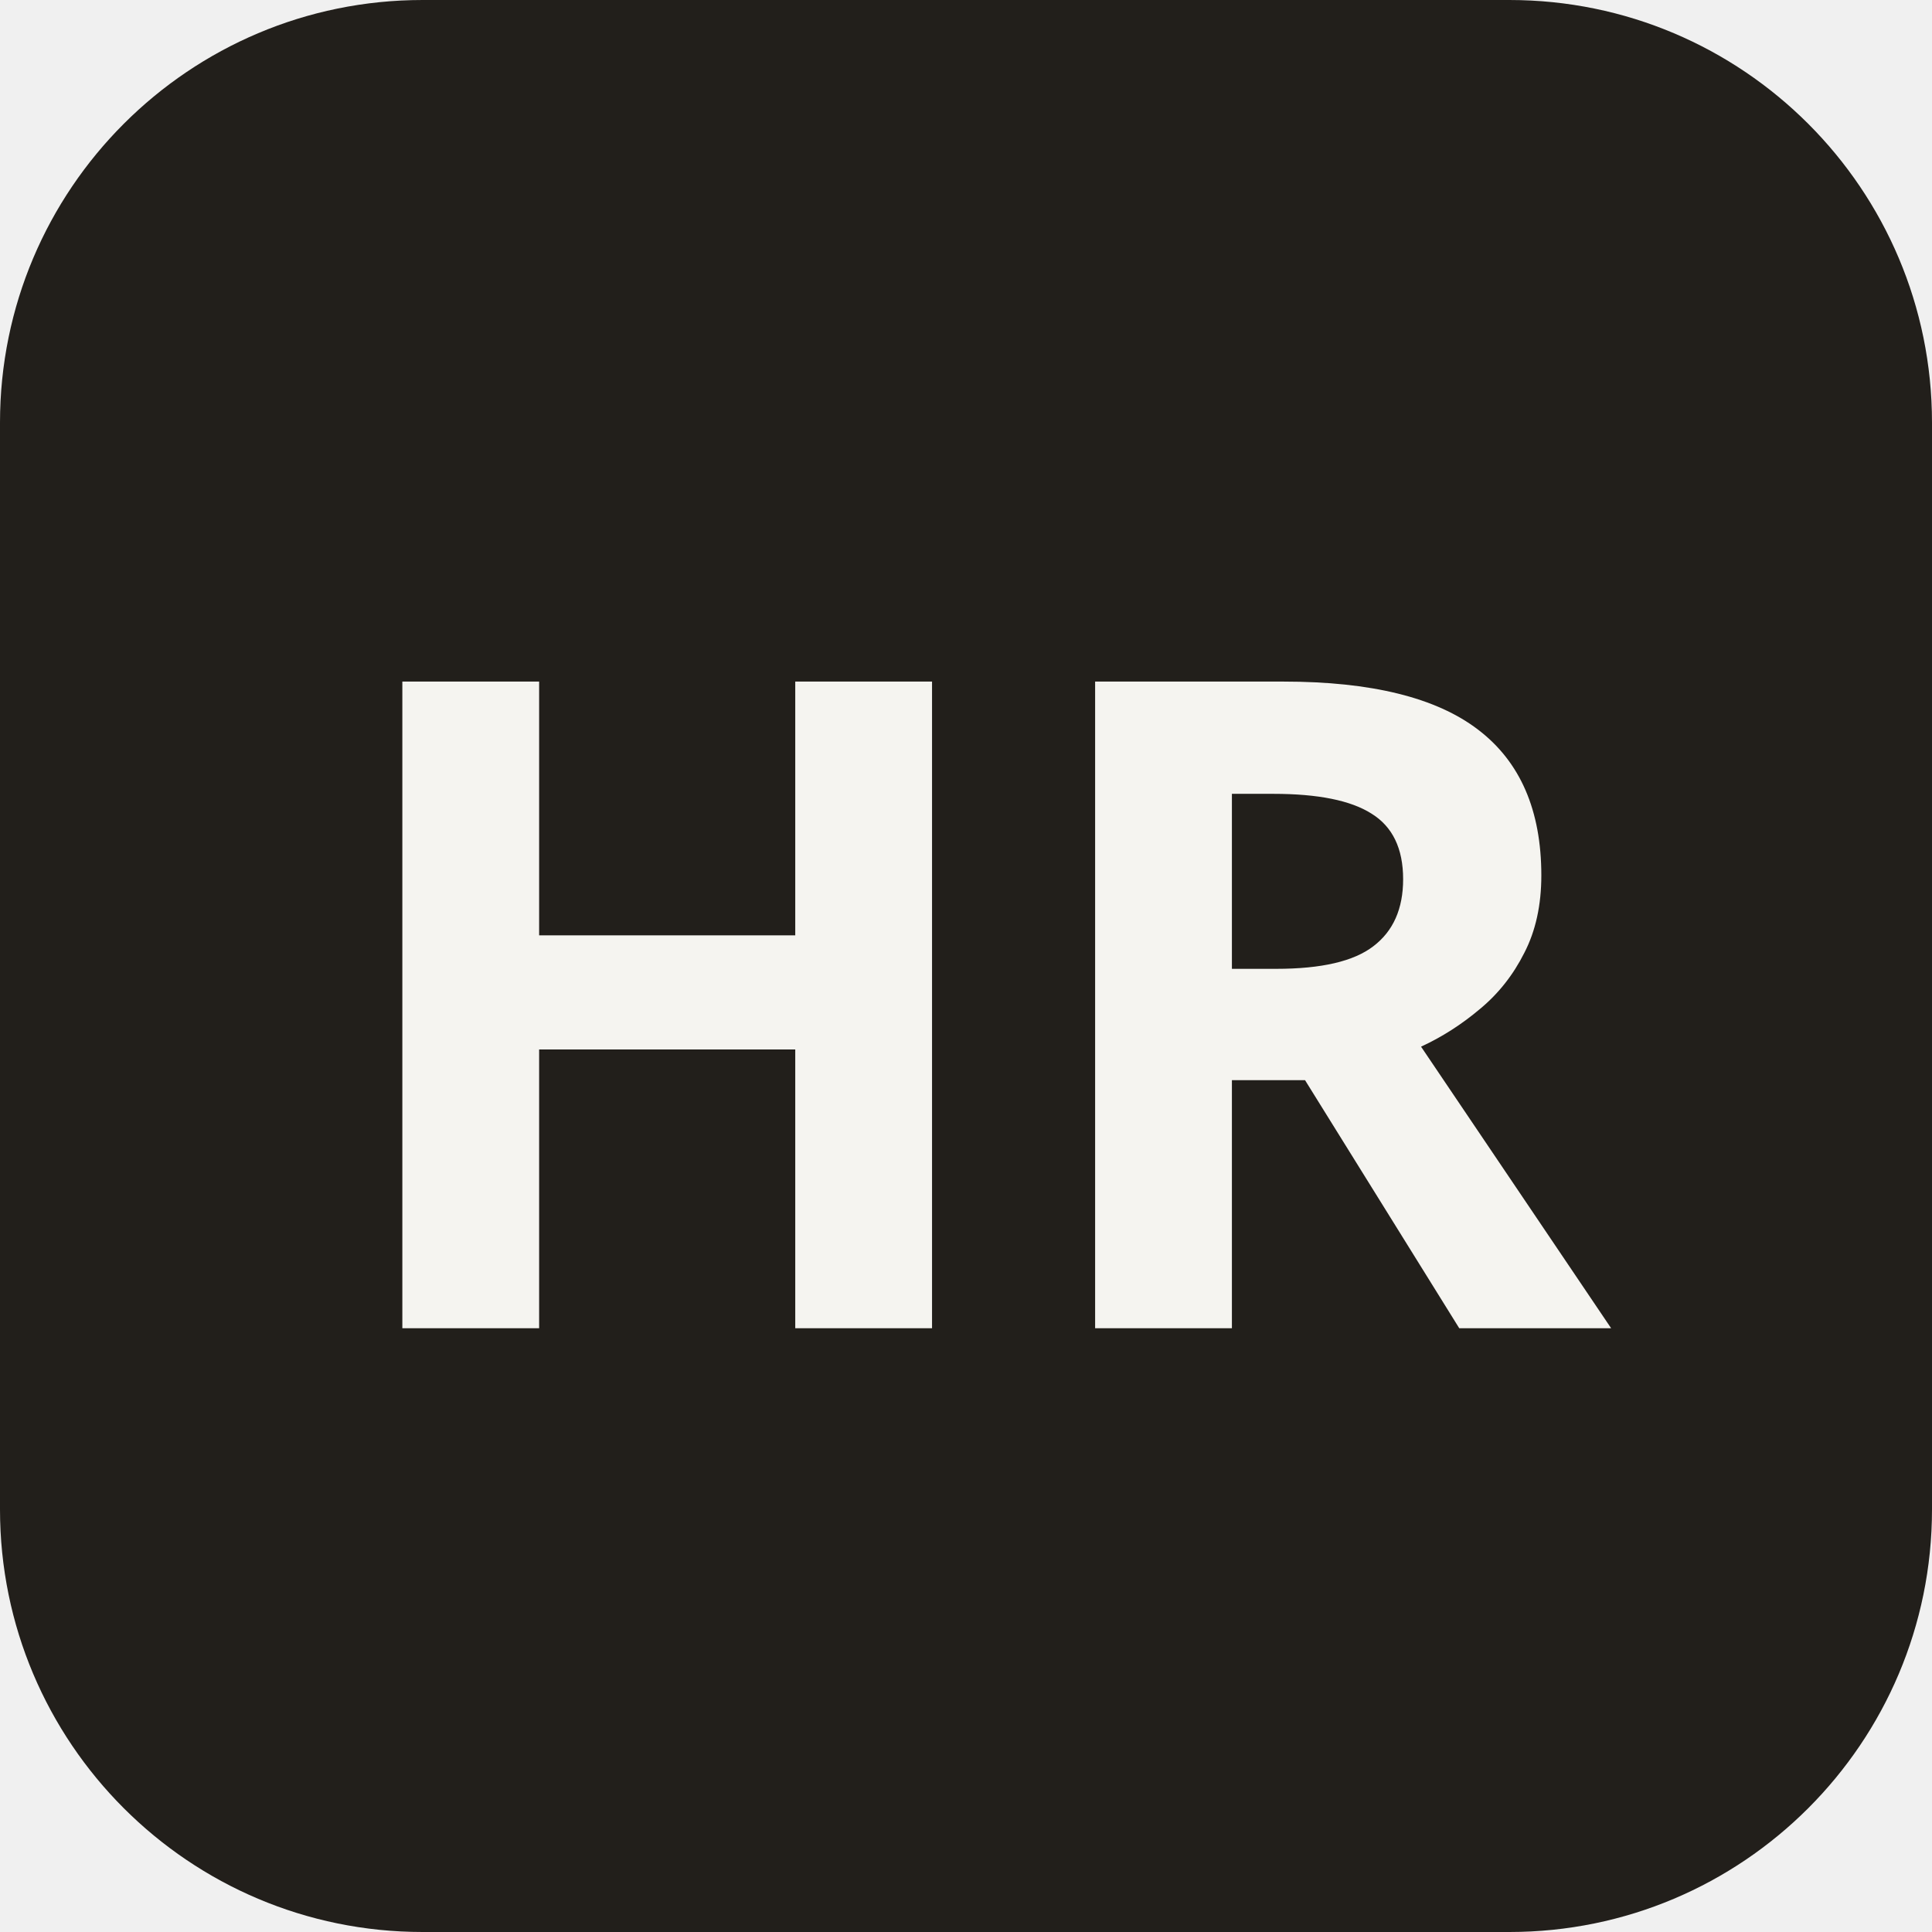
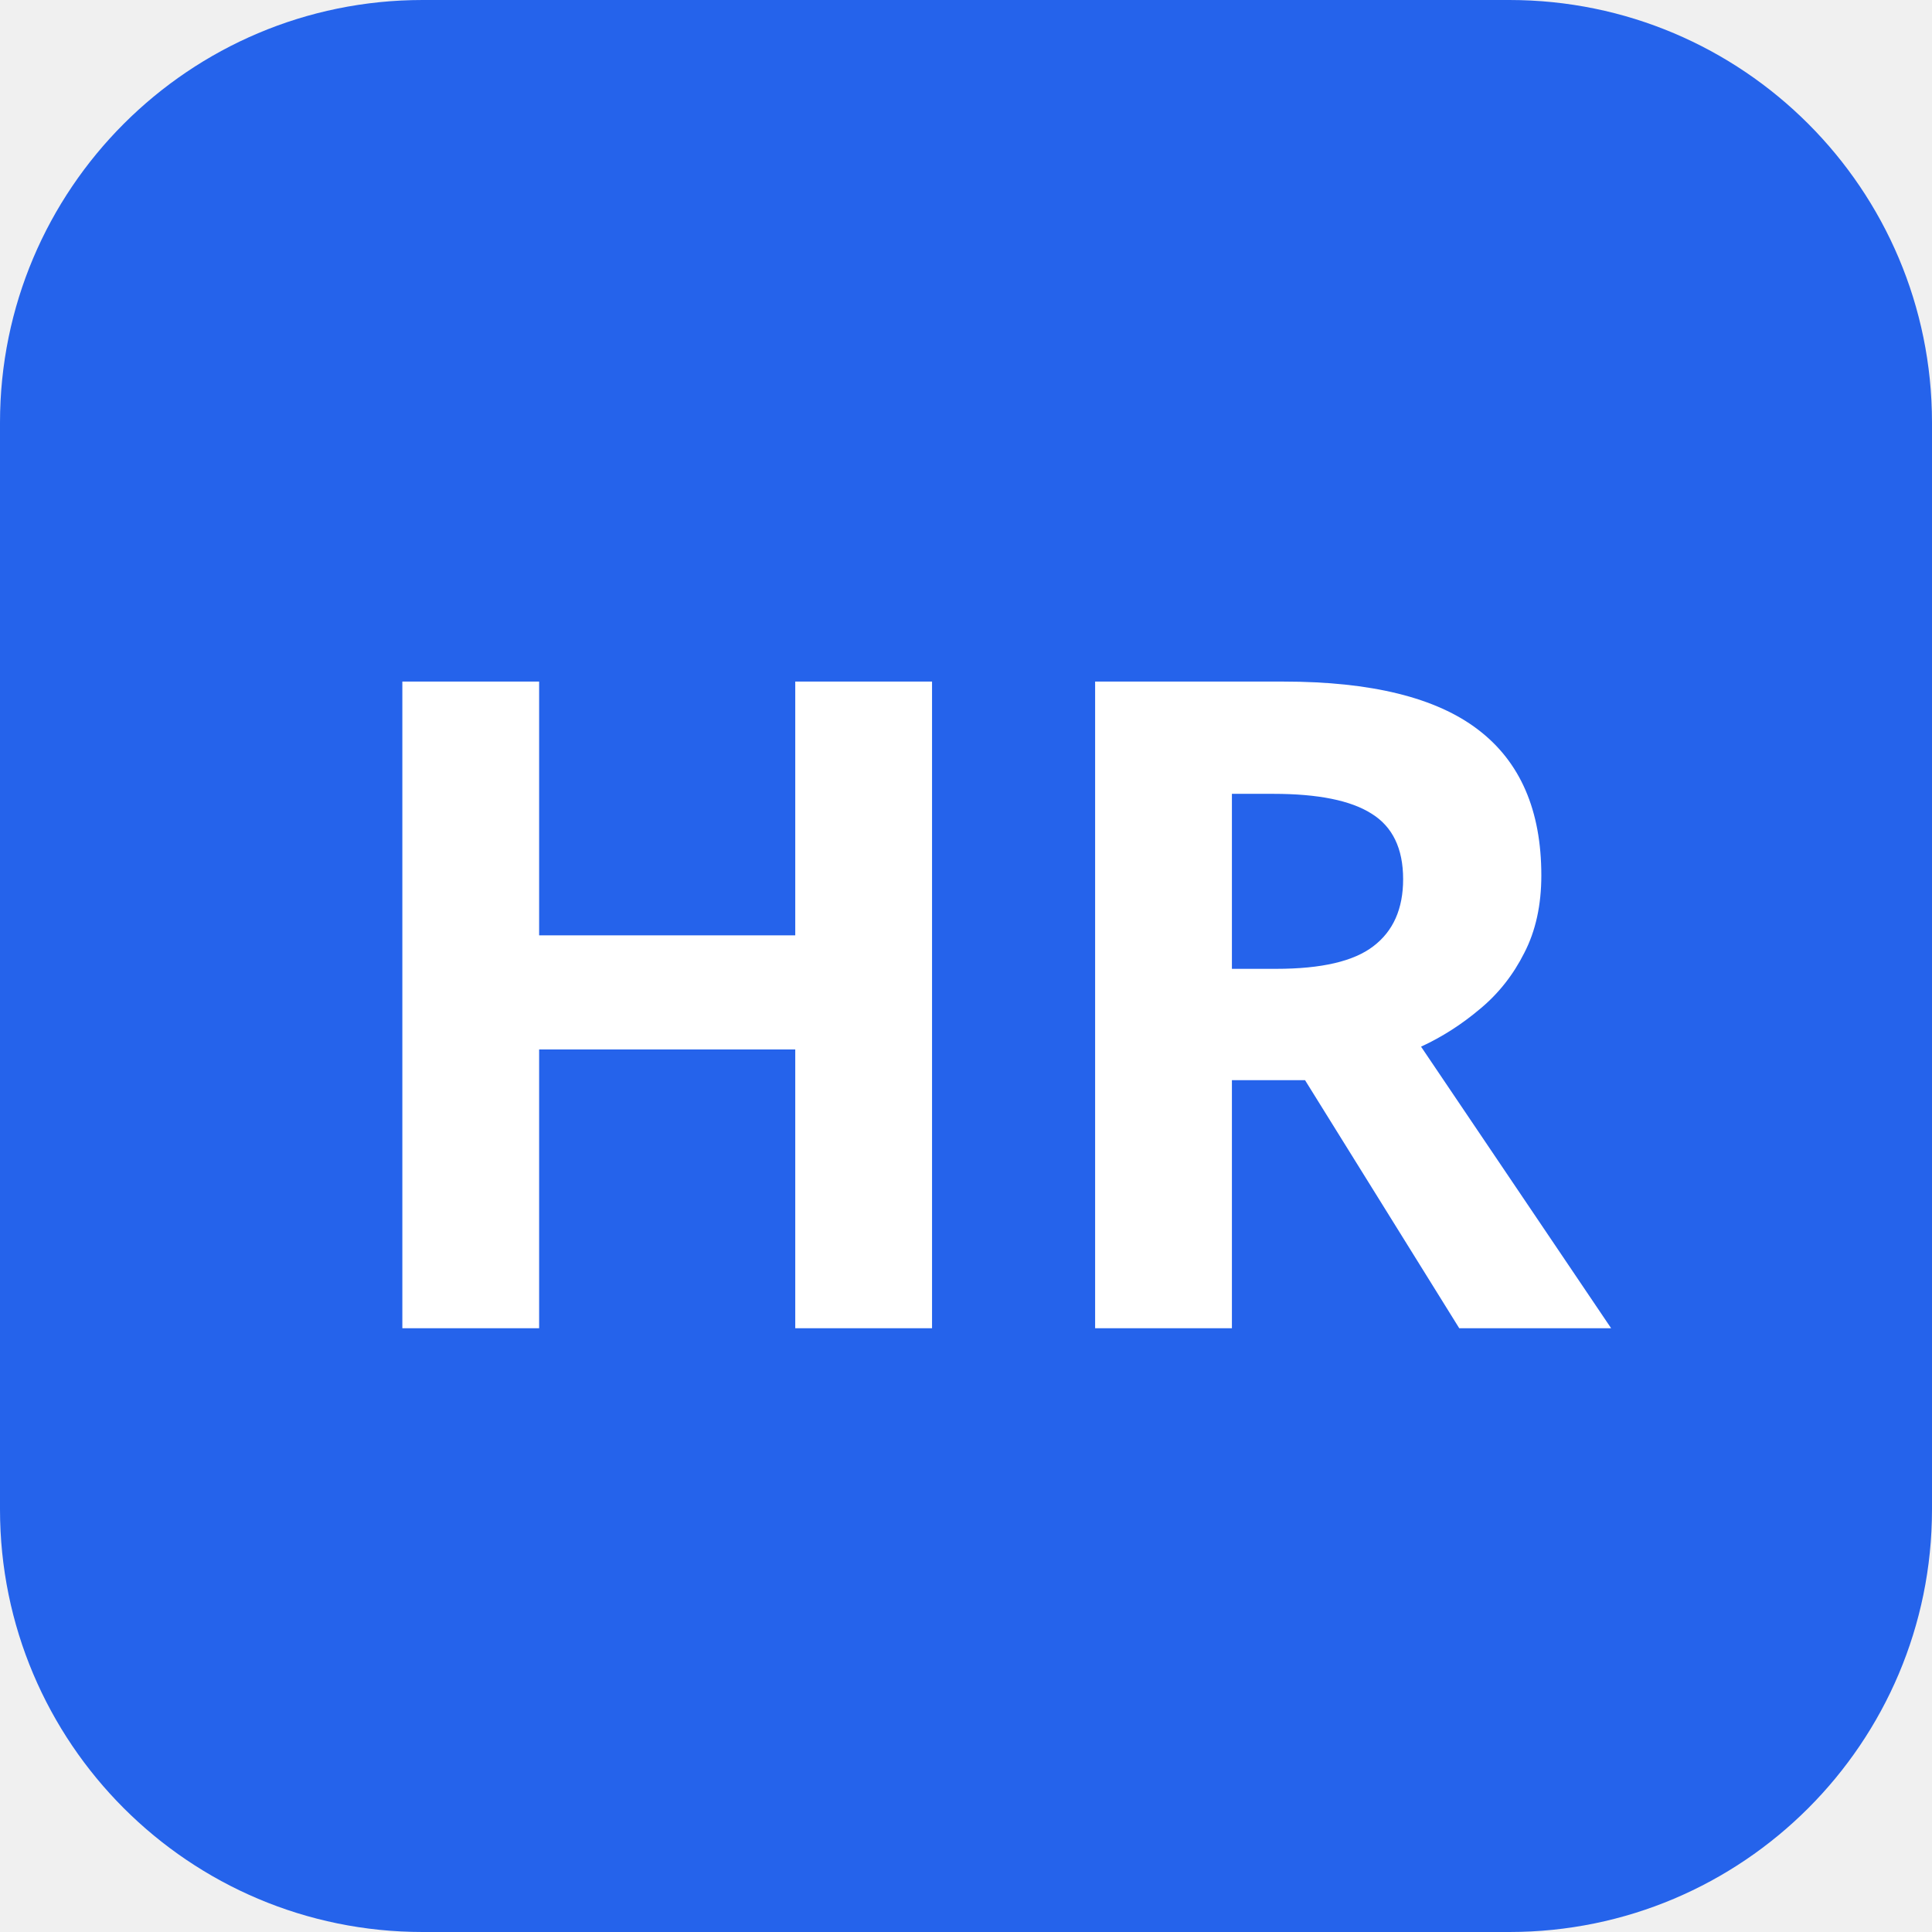
<svg xmlns="http://www.w3.org/2000/svg" viewBox="0 0 64 64">
-   <rect width="64" height="64" rx="14" fill="#221F1B" />
-   <text x="32" y="44" font-family="Be Vietnam Pro, sans-serif" font-size="30" font-weight="700" text-anchor="middle" fill="#F5F4F0">HR</text>
+   <rect width="64" height="64" rx="14" fill="#2563EB" />
+   <text x="32" y="44" font-family="Be Vietnam Pro, sans-serif" font-size="30" font-weight="700" text-anchor="middle" fill="#FFFFFF">HR</text>
</svg>
